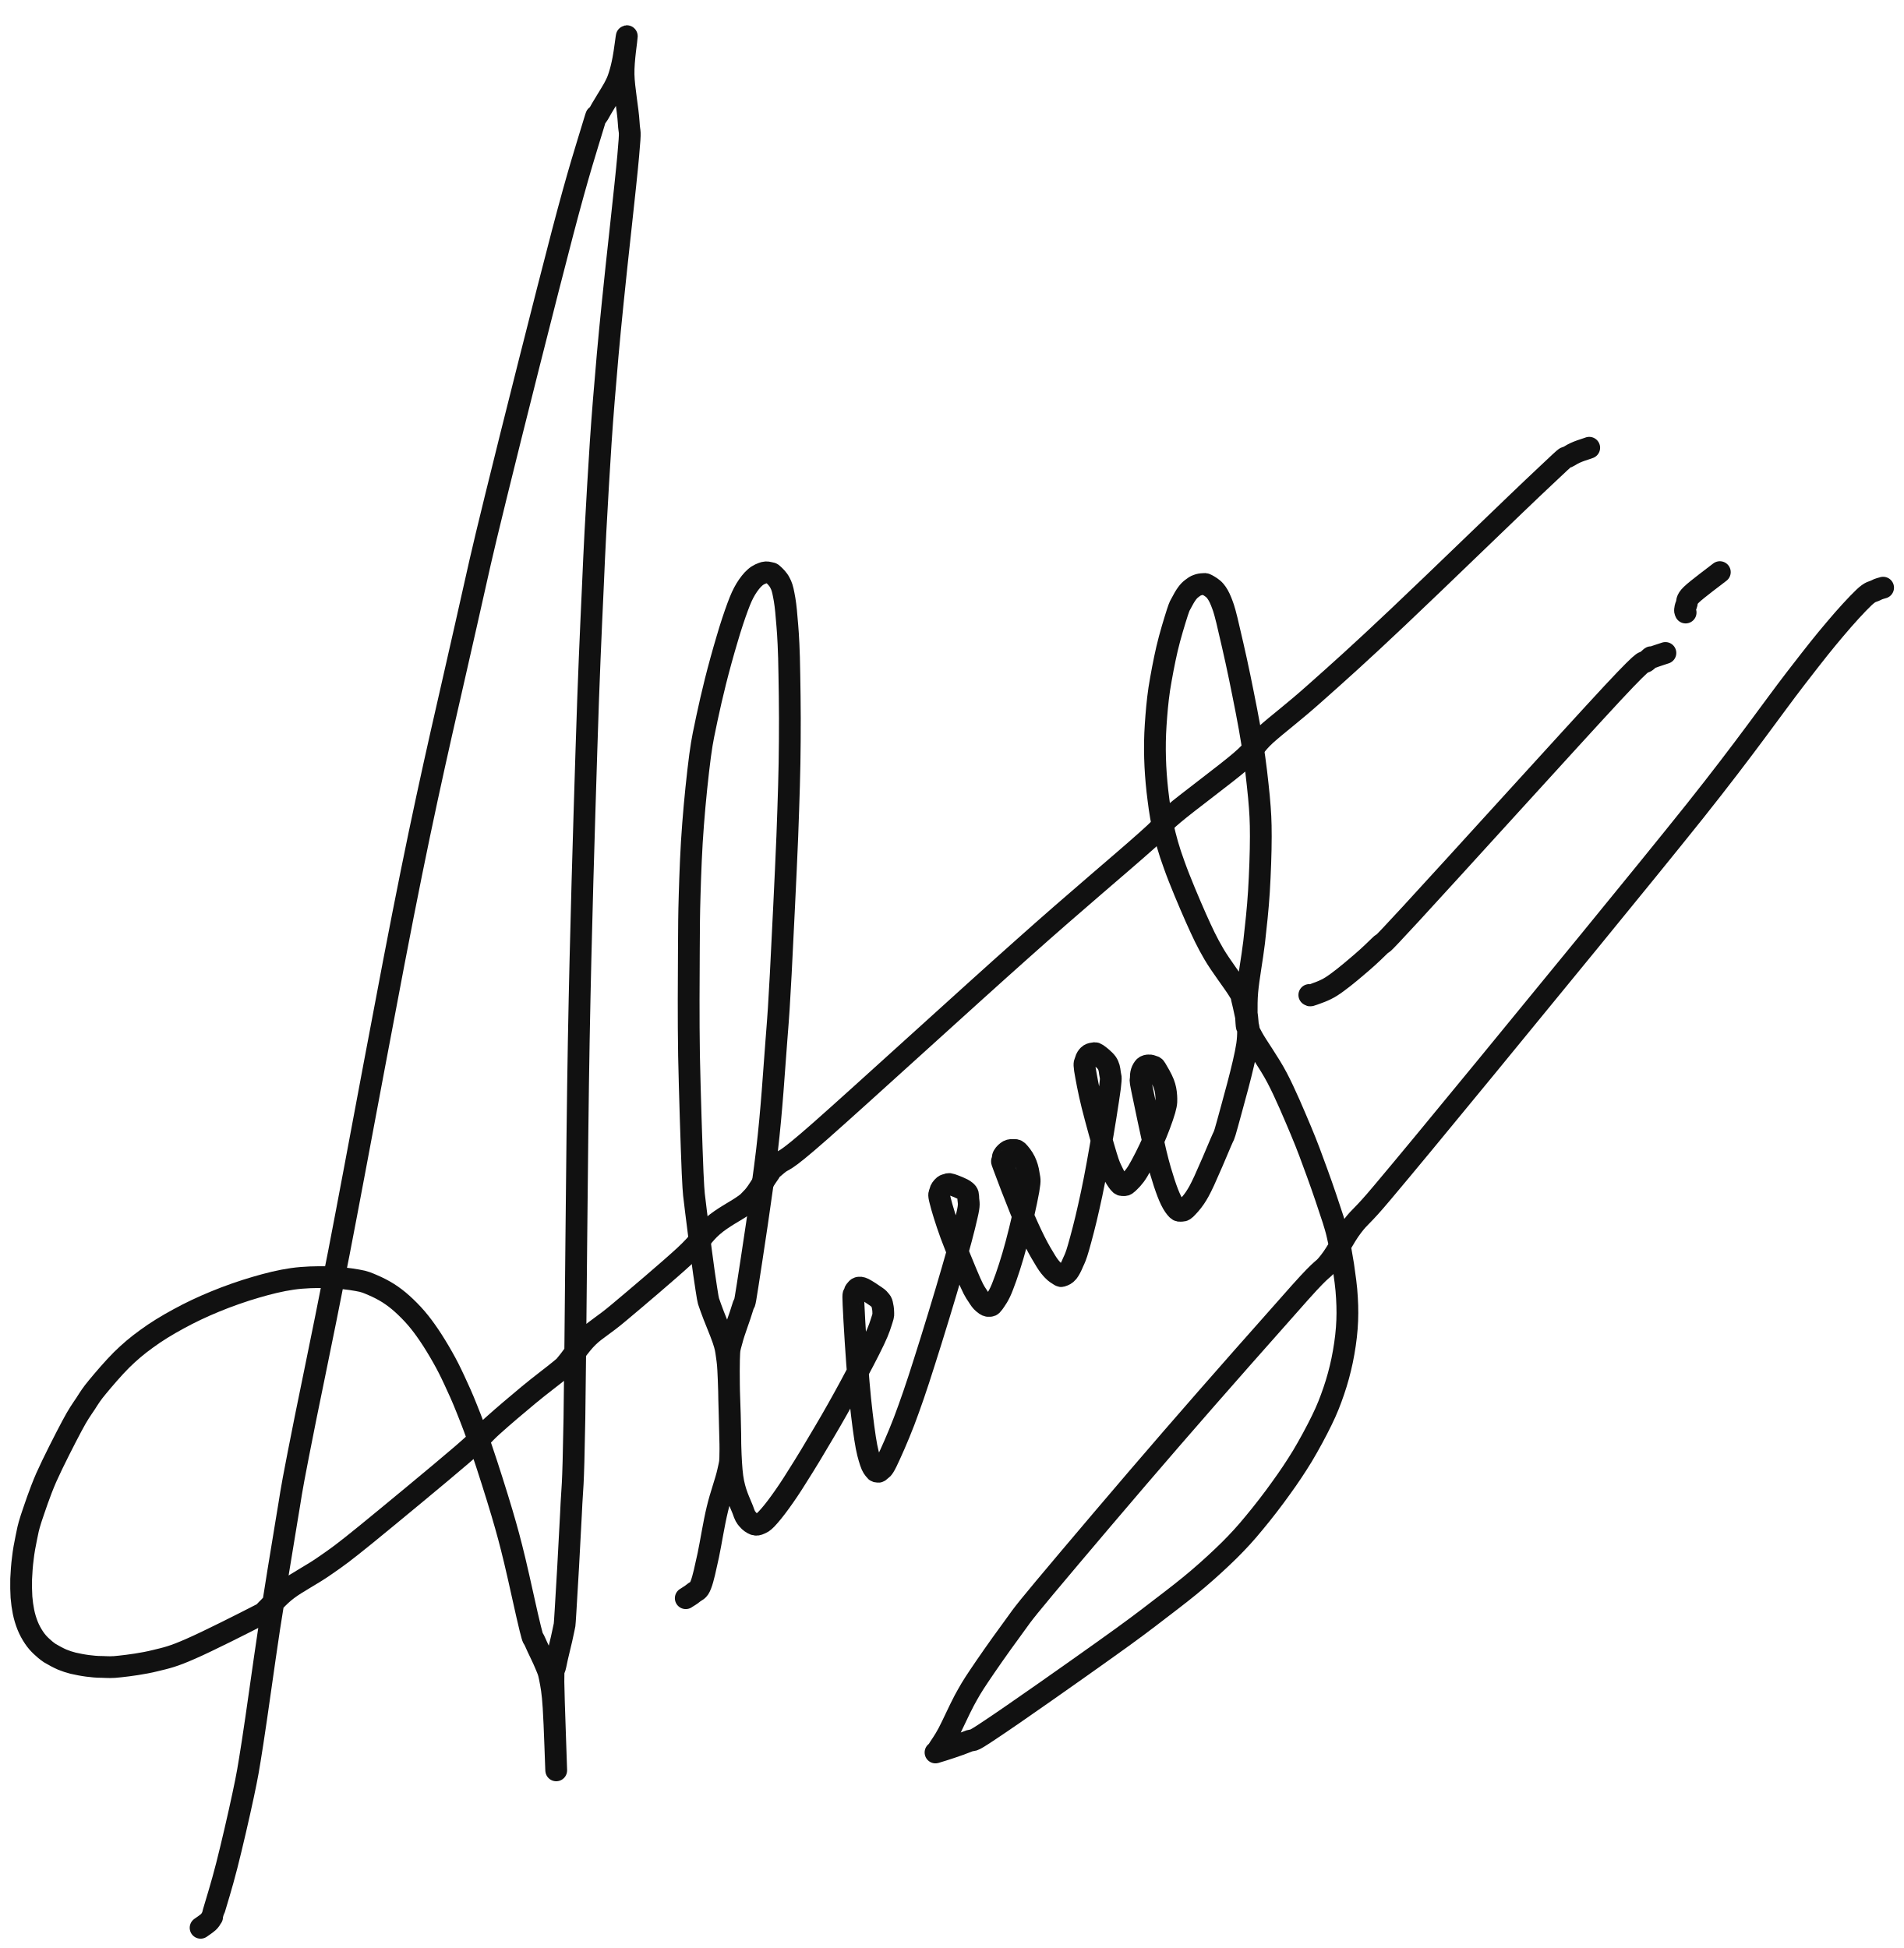
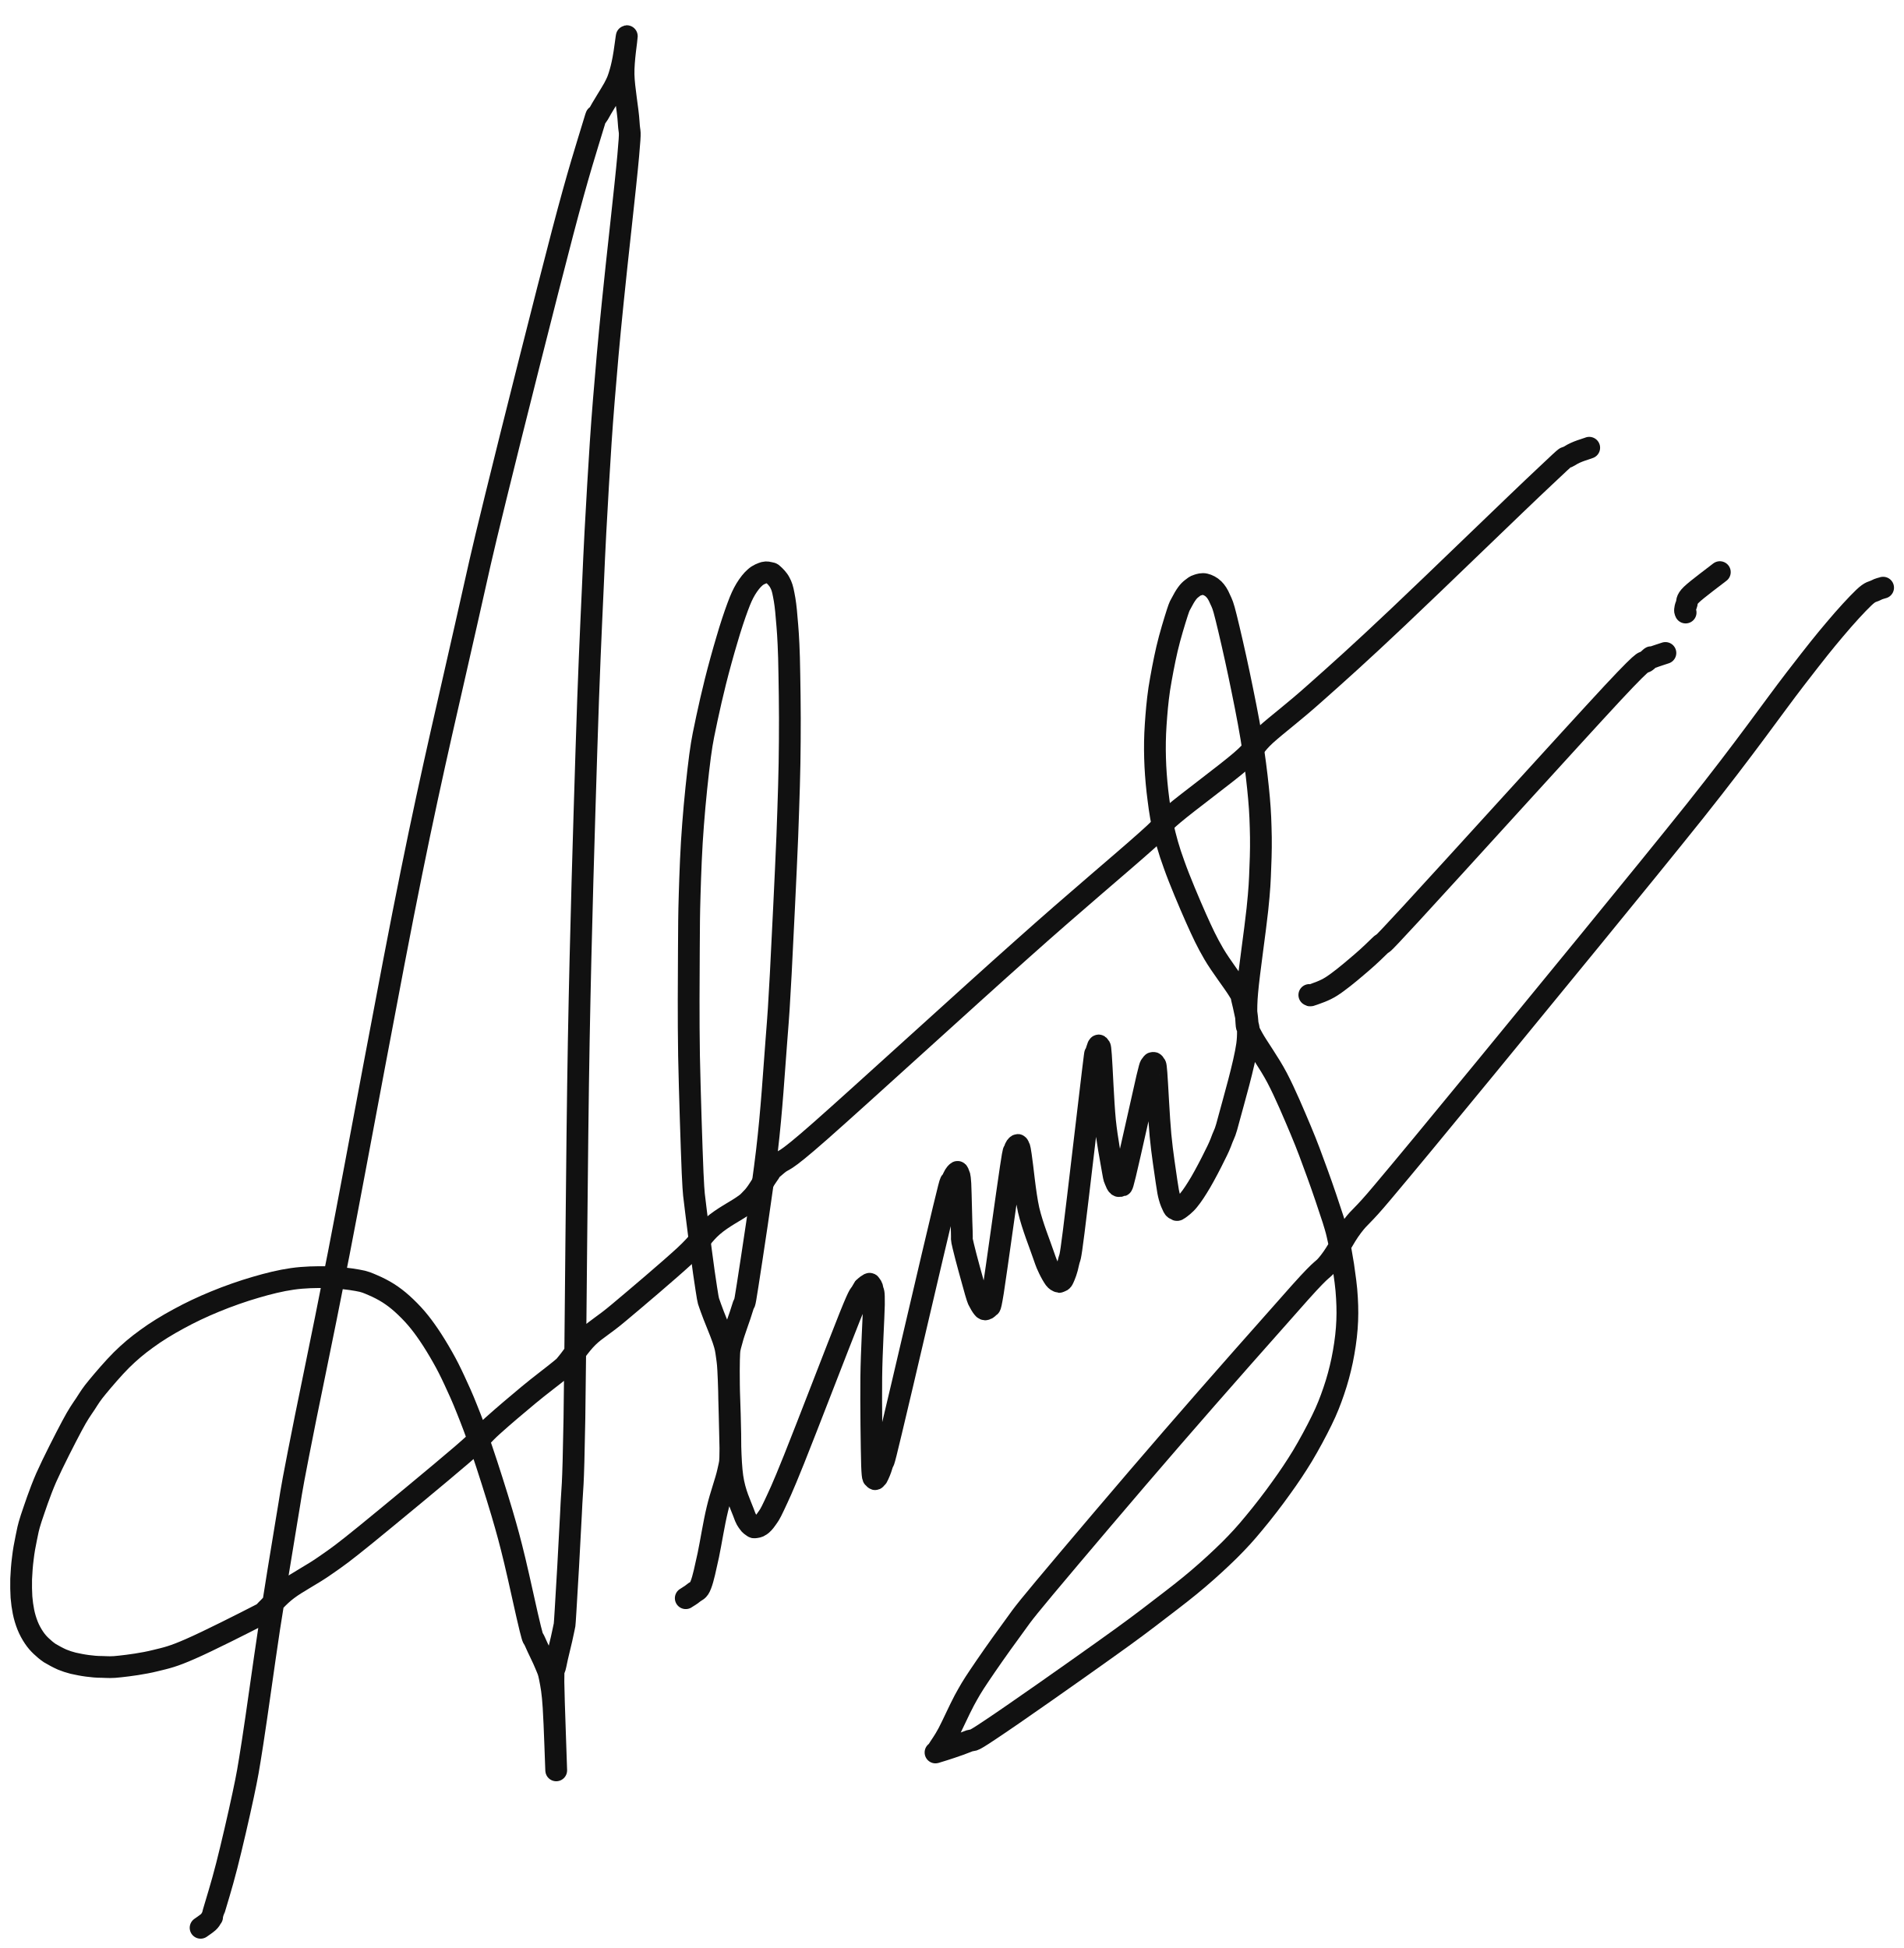
<svg xmlns="http://www.w3.org/2000/svg" viewBox="0 0 1224 1253" fill="none" stroke="#111" stroke-width="14" stroke-linecap="round" stroke-linejoin="round">
  <path d="M129 1240.0C129.8 1239.4 132.7 1237.5 133.9 1236.4C135.1 1235.3 135.6 1234.4 136.2 1233.3C136.8 1232.2 135.7 1235.5 137.3 1229.9C138.9 1224.4 142.6 1212.7 145.8 1200.1C149 1187.6 153.6 1167.7 156.4 1154.5C159.2 1141.3 159.6 1138.8 162.4 1121C165.2 1103.1 169.5 1071.3 173.1 1047.5C176.8 1023.6 181.2 996.8 184.3 978.1C187.5 959.4 186.3 963.9 191.9 935.2C197.4 906.5 205.7 868.3 217.9 806C230 743.7 250.9 628.7 264.6 561.3C278.2 494 290.7 442.2 299.7 401.9C308.8 361.6 308.5 361.8 318.8 319.8C329.1 277.7 351.4 189.3 361.8 149.6C372.2 109.9 377.4 94.4 381.2 81.7C385 69.1 382.5 77.6 384.8 73.5C387 69.3 392.4 60.9 394.7 56.8C396.9 52.6 397.2 51.8 398.2 48.7C399.2 45.6 400 42.4 400.8 38.2C401.7 34 403.1 21.8 403.1 23.4C403.1 25 400.8 38.7 401 47.9C401.2 57.1 403.8 70.1 404.3 78.8C404.8 87.5 405.7 81 404 100.2C402.3 119.4 396.7 167.8 394.1 194C391.4 220.3 389.9 238 388.3 257.6C386.7 277.3 385.8 291.9 384.6 312.1C383.4 332.3 382.4 350.2 381.2 378.7C379.9 407.2 378.6 434.6 377.1 483C375.6 531.4 373.5 597.4 372.2 669C370.9 740.5 370.2 861.6 369.4 912.3C368.5 963 368.1 952.8 367.2 973.4C366.2 994 364.5 1023.3 363.7 1036C362.9 1048.6 363.3 1043.5 362.2 1049.3C361.1 1055.1 358.3 1065.4 357.3 1070.9C356.2 1076.3 355.9 1070.5 355.9 1081.8C356 1093.1 357.7 1135.9 357.7 1138.6C357.7 1141.3 356.7 1108.1 356 1098.2C355.4 1088.3 354.5 1083.9 353.6 1079.3C352.7 1074.8 352.4 1074.6 350.8 1070.7C349.3 1066.9 345.7 1059.9 344.1 1056.1C342.4 1052.2 343.2 1056.2 341 1047.5C338.8 1038.8 334 1016.1 331 1003.7C328 991.3 326.3 985 322.8 973.1C319.3 961.3 313.7 943.6 309.9 932.5C306.2 921.3 303.3 913.9 300.3 906.4C297.4 899 294.8 893.4 292.2 887.8C289.6 882.2 287.4 877.8 284.6 872.9C281.9 868.1 278.6 862.7 275.8 858.6C273 854.5 270.7 851.4 267.9 848.1C265 844.7 261.6 841.3 258.6 838.6C255.6 835.9 252.8 833.8 249.7 831.8C246.5 829.8 243.2 828.1 239.9 826.7C236.6 825.3 234.7 824.3 229.8 823.5C224.9 822.6 217.4 821.7 210.4 821.5C203.5 821.4 195.7 821.5 188 822.6C180.3 823.7 172.7 825.6 164.5 828C156.2 830.4 146.5 833.8 138.3 837.2C130 840.6 122.2 844.3 114.9 848.3C107.5 852.3 100.3 856.7 94.2 861.2C88.1 865.6 83.4 869.6 78.1 874.8C72.9 880 66.5 887.5 62.7 892.1C58.8 896.8 57.7 898.7 55 902.9C52.2 907.1 50.4 909.4 46.2 917.3C42 925.2 34.1 940.6 29.7 950.5C25.4 960.4 22.3 970.1 20.1 976.5C18 983 17.8 984.9 16.9 989.2C16 993.5 15.2 997.8 14.7 1002.3C14.1 1006.7 13.8 1011.5 13.6 1015.7C13.5 1019.9 13.6 1023.8 13.8 1027.3C14.1 1030.8 14.5 1033.7 15.1 1036.7C15.7 1039.7 16.6 1042.7 17.7 1045.5C18.8 1048.3 20.4 1051.2 21.9 1053.4C23.4 1055.6 24.8 1057.2 26.5 1058.8C28.2 1060.4 29.8 1061.8 32 1063.3C34.3 1064.7 37.5 1066.4 40 1067.5C42.5 1068.5 44.3 1069.1 47 1069.8C49.7 1070.4 53.1 1071.1 56.2 1071.5C59.3 1071.9 62.2 1072.2 65.7 1072.2C69.2 1072.3 71.6 1072.6 77.3 1071.9C82.9 1071.3 92.1 1070.1 99.7 1068.2C107.2 1066.4 111.4 1065.5 122.5 1060.6C133.6 1055.8 158.1 1043.4 166.2 1039.2C174.4 1035 168.2 1038.3 171.3 1035.5C174.4 1032.7 178.6 1027.1 184.9 1022.4C191.2 1017.6 200.9 1012.8 209.2 1006.9C217.6 1001.1 220.4 999.1 235.1 987.2C249.7 975.3 283.6 947.3 297.2 935.6C310.8 923.9 309.7 923.5 316.8 917.1C323.9 910.7 332.7 903.3 339.9 897.3C347.1 891.3 356 884.7 360.2 881.2C364.3 877.7 361.9 880 364.9 876.5C367.9 873 372.6 865.4 378.1 860C383.6 854.7 387.8 852.9 398.1 844.2C408.5 835.5 430.1 817.2 440.2 807.9C450.2 798.7 452.2 793.9 458.4 788.6C464.6 783.2 473.3 778.8 477.3 776C481.4 773.2 481 773.2 482.5 771.7C484.1 770.1 484.9 769.3 486.8 766.6C488.7 763.9 492 758.3 494.1 755.4C496.3 752.5 494.2 753.8 499.8 749.2C505.4 744.5 501.4 750.5 527.7 727.3C553.9 704.2 622.3 641.6 657.3 610.5C692.2 579.3 721.3 555.1 737.5 540.6C753.7 526.2 744.4 532.3 754.5 523.8C764.6 515.3 788 498.1 797.9 489.6C807.8 481.1 806 480 813.9 472.7C821.9 465.5 831.4 458.6 845.6 445.9C859.8 433.3 874.6 420.1 899.2 396.8C923.9 373.5 975.3 323.5 993.7 306.3C1012 289 1004.5 296.3 1009.3 293.3C1014 290.2 1019.9 288.9 1022 288" />
-   <path d="M441 1028.0C441.8 1027.4 444.4 1026 446 1024.6C447.6 1023.2 449.2 1023.5 450.7 1019.4C452.3 1015.4 453.7 1008.4 455.5 1000.3C457.2 992.2 459.1 979.8 461.3 970.8C463.4 961.8 466.8 953 468.2 946.5C469.6 940 469.6 941.9 469.7 932C469.8 922.2 469 897.3 468.6 887.3C468.2 877.3 468 876.5 467.4 872.2C466.8 867.9 466.7 866.7 465 861.6C463.3 856.5 459.1 846.9 457.2 841.4C455.4 835.9 455.8 839.1 454.2 828.8C452.5 818.5 449.1 791.8 447.6 779.4C446.2 767 446.2 770.9 445.4 754.2C444.7 737.5 443.6 703 443.1 679.2C442.7 655.4 442.9 628.5 443 611.2C443.1 594 443.1 588.9 443.5 575.5C443.9 562 444.5 545.2 445.7 530.3C446.8 515.5 448.7 497.6 450.2 486.2C451.7 474.9 453 470 454.6 462.1C456.3 454.1 458 446.8 460.1 438.3C462.2 429.9 465.1 419.4 467.5 411.4C469.8 403.4 472.4 395.7 474.4 390.3C476.4 384.9 477.7 382.1 479.6 378.9C481.5 375.8 483.6 373.1 485.6 371.4C487.6 369.6 489.9 368.8 491.5 368.3C493.1 367.9 494.1 368.3 495.1 368.5C496 368.7 496.2 368.5 497.2 369.5C498.3 370.5 500.4 372.5 501.5 374.7C502.7 376.9 503.3 378.8 504 382.6C504.8 386.5 505.4 390.9 505.9 397.6C506.5 404.3 507 409.8 507.4 423C507.7 436.2 508.1 457.5 507.9 476.7C507.8 495.9 507.2 513.1 506.3 538C505.3 562.9 503.2 604.4 502.1 626.3C500.9 648.1 500.8 650.1 499.3 669.1C497.8 688.1 496.3 714.1 493.2 740.3C490.1 766.6 483.4 809.8 480.8 826.6C478.2 843.4 479.2 835.3 477.5 841.2C475.8 847.1 472.1 856.4 470.7 862C469.2 867.6 469 866.9 468.8 874.8C468.6 882.7 468.8 897.1 469.2 909.6C469.6 922.1 469.6 939.8 471 950C472.4 960.2 475.9 966.4 477.6 970.9C479.2 975.5 479.5 975.7 480.8 977.3C482.1 978.9 483.8 980 485.1 980.5C486.4 981 487.4 980.7 488.7 980.1C490 979.5 490.8 979.3 493 977C495.2 974.7 498.4 970.8 501.7 966.2C505.1 961.5 508.4 956.7 513.1 949.1C517.9 941.6 524.6 930.5 530.2 920.9C535.9 911.3 541.5 901.3 546.8 891.5C552.1 881.7 558.7 869.2 562.1 862C565.5 854.9 566.3 851.6 567.3 848.6C568.3 845.6 568 845.5 568 843.9C568 842.2 567.6 840 567.3 838.8C567 837.5 566.7 837.2 566 836.4C565.3 835.6 565.2 835.2 563.4 834C561.6 832.7 557.2 829.8 555.4 828.9C553.5 828 552.9 828.2 552.1 828.3C551.2 828.5 550.8 829.2 550.3 829.8C549.9 830.3 549.7 830.2 549.5 831.8C549.2 833.4 548.4 829.7 548.9 839.3C549.3 848.9 550.9 875.1 552.2 889.4C553.4 903.7 555 916.6 556.3 925.1C557.6 933.6 558.7 936.9 559.8 940.4C560.9 943.8 561.9 944.7 562.7 945.7C563.4 946.7 563.7 946.5 564.3 946.6C564.8 946.6 565 947 566 946C567 945 567.6 945.6 570.2 940.3C572.7 935.1 577.3 924.9 581.4 914.2C585.4 903.6 589.3 892.4 594.4 876.2C599.6 860 607.9 832.8 612.4 817.1C617 801.4 620.1 789.6 621.8 781.9C623.6 774.3 622.9 773.9 622.7 771.2C622.6 768.6 622.8 767.6 620.9 766.1C619.1 764.5 613.8 762.6 611.8 761.9C609.7 761.2 609.6 761.8 608.7 762C607.8 762.2 607.2 762.4 606.5 763.2C605.8 763.9 604.8 765 604.5 766.5C604.2 768 603.4 767.6 604.6 772.2C605.7 776.8 608.3 785.3 611.5 794.1C614.8 802.9 621 818.1 624 824.9C627 831.7 628.1 832.4 629.5 834.8C631 837.1 631.9 837.9 633 838.7C634 839.6 635 840.1 636 840C637 839.9 637.4 840.3 638.9 838.2C640.4 836 642.5 833.5 644.9 827.1C647.4 820.8 650.8 810.4 653.5 800.2C656.3 789.9 660.1 773.1 661.4 765.6C662.7 758.1 662 758.5 661.6 755.4C661.2 752.3 660.3 749.4 659.1 746.9C657.9 744.4 655.8 741.8 654.6 740.6C653.3 739.4 652.8 739.8 651.8 739.7C650.8 739.7 649.6 739.6 648.5 740.2C647.4 740.8 645.9 742.2 645.3 743.3C644.6 744.4 644.8 745.8 644.8 746.9C644.8 748 643.4 744.8 645.4 750.1C647.3 755.4 653.2 770.7 656.5 778.8C659.9 786.9 662.8 793.2 665.5 798.6C668.2 804 670.7 808.1 672.6 811.2C674.5 814.3 675.7 815.6 677.1 817.1C678.6 818.7 680.3 819.7 681.3 820.3C682.3 820.9 682.3 821 683.2 820.6C684.1 820.3 685.5 819.8 686.7 818.3C687.8 816.9 689 814.6 690.1 811.9C691.3 809.3 691.9 808.2 693.6 802.3C695.3 796.3 697.9 786.7 700.2 776.2C702.6 765.8 705.2 752.3 707.4 739.5C709.7 726.8 712.7 707.8 713.8 699.6C714.8 691.4 714.1 693 713.8 690.3C713.5 687.7 713.2 685.8 711.8 683.7C710.4 681.7 707 679 705.5 678C704 677 703.7 677.5 702.8 677.6C701.9 677.7 700.8 678 700 678.8C699.3 679.5 698.5 680.5 698.1 682.1C697.7 683.6 697 683.2 697.7 688C698.5 692.8 700.1 701.7 702.4 710.9C704.7 720.1 709.1 736 711.3 743.2C713.5 750.5 714.2 751.3 715.6 754.3C717 757.3 718.6 759.7 719.7 761C720.8 762.4 721.4 762.3 722.3 762.3C723.3 762.3 723.7 762.6 725.3 761.1C726.8 759.6 729.1 757.7 731.8 753.2C734.5 748.7 738.6 740.6 741.5 734C744.4 727.5 747.6 718.9 749 714C750.4 709.1 750.1 707.7 750 704.9C749.8 702 749.4 699.7 748.3 696.8C747.2 693.9 744.5 689.3 743.4 687.5C742.3 685.7 742.3 686.3 741.5 685.9C740.7 685.6 739.7 685.2 738.8 685.3C737.9 685.3 736.8 685.5 736 686.2C735.3 686.9 734.5 688.2 734.1 689.5C733.7 690.8 733.6 692.1 733.6 693.9C733.7 695.8 732.8 692.7 734.4 700.6C736 708.5 740.8 731.3 743.2 741.4C745.6 751.4 747.1 755.8 748.7 760.9C750.4 766 751.6 769.1 753 772C754.4 774.9 755.9 776.9 757 778C758.1 779.1 758.7 778.8 759.6 778.8C760.6 778.7 761 779 762.5 777.6C763.9 776.2 766.4 773.6 768.4 770.6C770.4 767.6 771.6 765.5 774.4 759.5C777.1 753.6 782.5 741.1 785 735C787.5 728.9 786.5 733.2 789.4 722.7C792.2 712.2 800.1 685 802 672C803.9 659 800.7 646.9 800.7 644.9C800.7 643 801.6 661.3 801.8 660.1C802 658.9 801.3 646.9 802.1 637.9C802.9 628.9 805.2 616.9 806.5 606.1C807.7 595.3 808.9 584.7 809.6 573.4C810.3 562 810.8 548.1 810.8 538C810.8 527.9 810.5 522.5 809.6 512.6C808.6 502.6 807.4 491.1 805.3 478.3C803.3 465.4 799.9 448.7 797.2 435.5C794.5 422.3 790.9 407.1 789 399C787 390.9 786.5 390.1 785.3 386.9C784 383.7 782.9 381.8 781.4 380C779.9 378.2 777.4 376.8 776.1 376.1C774.8 375.4 774.7 375.6 773.7 375.7C772.7 375.7 771.2 375.9 770 376.4C768.8 376.8 767.6 377.6 766.5 378.5C765.3 379.4 764.4 380.3 763.3 381.8C762.2 383.3 760.9 385.5 759.9 387.5C758.8 389.6 758.7 389.2 757.1 394.1C755.5 399.1 752.4 409.1 750.5 417.3C748.6 425.5 746.8 435.1 745.5 443.2C744.3 451.4 743.7 458.8 743.2 466.2C742.7 473.6 742.6 480.5 742.8 487.6C743 494.7 743.5 501.5 744.3 508.8C745.2 516.1 746 523.4 747.8 531.4C749.6 539.3 751.5 546.5 755.1 556.3C758.6 566.2 764.9 581 769.1 590.5C773.4 600.1 776.1 605.9 780.6 613.6C785.1 621.3 793.3 631.9 796.3 636.8C799.4 641.8 797.9 639.5 798.9 643.3C799.9 647 801.4 655.1 802.5 659.2C803.6 663.2 802.3 661.8 805.5 667.5C808.6 673.2 816.1 683.4 821.3 693.3C826.5 703.2 832.2 716.8 836.5 727C840.8 737.2 843.6 745 847.1 754.6C850.6 764.1 855 777.3 857.3 784.4C859.5 791.5 859.6 792.1 860.7 797.1C861.8 802 862.8 807.6 863.8 813.9C864.7 820.2 865.9 828.2 866.2 834.9C866.6 841.7 866.6 847.6 866.1 854.3C865.6 861 864.5 868.3 863.1 875.1C861.7 881.8 859.9 888.4 857.7 894.8C855.5 901.2 853.4 906.7 850 913.6C846.6 920.6 841.9 929.3 837.6 936.5C833.2 943.7 829.2 949.7 824 956.9C818.9 964.1 812.1 972.9 806.5 979.6C801 986.3 796.7 991 790.7 997C784.7 1002.9 777.9 1009.2 770.5 1015.5C763.1 1021.8 756.5 1026.9 746.4 1034.6C736.3 1042.4 727.9 1048.8 709.6 1061.8C691.4 1074.8 651.4 1103 636.7 1112.7C622.1 1122.5 627.5 1117.9 622 1120.3C616.4 1122.6 606.4 1125.8 603.3 1126.7C600.2 1127.6 602.1 1127.5 603.2 1125.5C604.3 1123.6 607 1120.1 609.8 1114.8C612.6 1109.5 616.8 1100 620.1 1093.8C623.5 1087.6 624.9 1085.1 629.8 1077.8C634.7 1070.5 642.4 1059.4 649.4 1049.9C656.4 1040.5 654.4 1042 671.8 1021.2C689.2 1000.4 726.2 956.7 753.6 925.1C781 893.4 819.2 850.3 836 831.4C852.9 812.5 849.3 818.8 854.9 811.7C860.5 804.6 863.9 796.4 869.6 788.9C875.3 781.4 875 783.8 889.3 766.7C903.7 749.6 922.3 727.1 955.8 686.3C989.2 645.5 1056.7 563.4 1089.9 521.8C1123 480.2 1139.6 456.1 1154.6 436.6C1169.6 417.2 1172.4 413.8 1179.7 405.1C1187 396.4 1194.2 388.6 1198.6 384.4C1203 380.2 1204.2 380.8 1206.3 379.7C1208.3 378.6 1210.2 378.3 1211 378" />
+   <path d="M441 1028.0C441.8 1027.4 444.4 1026 446 1024.6C447.6 1023.2 449.2 1023.5 450.7 1019.4C452.3 1015.4 453.7 1008.4 455.5 1000.3C457.2 992.2 459.1 979.8 461.3 970.8C463.4 961.8 466.8 953 468.2 946.5C469.6 940 469.6 941.9 469.7 932C469.8 922.2 469 897.3 468.6 887.3C468.2 877.3 468 876.5 467.4 872.2C466.8 867.9 466.7 866.7 465 861.6C463.3 856.5 459.1 846.9 457.2 841.4C455.4 835.9 455.8 839.1 454.2 828.8C452.5 818.5 449.1 791.8 447.6 779.4C446.2 767 446.2 770.9 445.4 754.2C444.7 737.5 443.6 703 443.1 679.2C442.7 655.4 442.9 628.5 443 611.2C443.1 594 443.1 588.9 443.5 575.5C443.9 562 444.5 545.2 445.7 530.3C446.8 515.5 448.7 497.6 450.2 486.2C451.7 474.9 453 470 454.6 462.1C456.3 454.1 458 446.8 460.1 438.3C462.2 429.9 465.1 419.4 467.5 411.4C469.8 403.4 472.4 395.7 474.4 390.3C476.4 384.9 477.7 382.1 479.6 378.9C481.5 375.8 483.6 373.1 485.6 371.4C487.6 369.6 489.9 368.8 491.5 368.3C493.1 367.9 494.1 368.3 495.1 368.5C496 368.7 496.2 368.5 497.2 369.5C498.3 370.5 500.4 372.5 501.5 374.7C502.7 376.9 503.3 378.8 504 382.6C504.8 386.5 505.4 390.9 505.9 397.6C506.5 404.3 507 409.8 507.4 423C507.7 436.2 508.1 457.5 507.9 476.7C507.8 495.9 507.2 513.1 506.3 538C505.3 562.9 503.2 604.4 502.1 626.3C500.9 648.1 500.8 650.1 499.3 669.1C497.8 688.1 496.3 714.1 493.2 740.3C490.1 766.6 483.4 809.8 480.8 826.6C478.2 843.4 479.2 835.3 477.5 841.2C475.8 847.1 472.1 856.4 470.7 862C469.2 867.6 469 866.9 468.8 874.8C468.6 882.7 468.8 897.1 469.2 909.6C469.6 922.1 469.5 939.5 471 950C472.5 960.5 476.3 967.9 478.1 972.8C479.8 977.7 480.4 978 481.4 979.5C482.4 981 483.4 981.5 484.1 982C484.8 982.5 484.8 982.5 485.6 982.4C486.4 982.3 487.8 982.2 489 981.3C490.3 980.4 491.5 979.2 493 977C494.5 974.8 494.9 974.7 497.9 968.3C500.9 961.8 502.6 958.7 510.7 938.5C518.8 918.3 539.3 864.9 546.5 846.9C553.7 829 552.5 834 554.1 830.8C555.7 827.7 555.2 828.8 556 828C556.8 827.2 558.2 826.2 558.8 825.9C559.5 825.6 559.4 825.7 559.8 826.3C560.2 826.9 560.9 827.3 561.2 829.5C561.6 831.6 562.1 829.7 562 839.1C561.8 848.5 560.5 868.7 560.3 885.9C560.1 903.2 560.5 931.7 560.8 942.5C561.2 953.4 561.8 949.6 562.3 950.9C562.8 952.2 563.4 950.8 563.8 950.4C564.2 950.1 564.2 950.2 564.8 948.8C565.4 947.3 566 946.5 567.4 941.8C568.8 937.1 566.7 947.8 573.2 920.4C579.8 893.1 600.3 804.5 606.8 777.7C613.2 751 610.6 763.9 612 760C613.4 756.1 614.4 755 615.2 754.2C615.9 753.4 616.1 753.8 616.5 755C616.9 756.2 617.2 755.3 617.6 761.4C617.9 767.6 618.2 785.3 618.5 792C618.8 798.7 618 795.2 619.5 801.7C621 808.2 625.7 825.1 627.4 831.1C629.2 837.2 629.1 836.1 630 837.9C630.9 839.7 631.9 841.1 632.6 841.8C633.3 842.4 633.8 842.3 634.3 842C634.9 841.7 635.3 841.9 636 840C636.7 838.1 636.2 845.6 638.6 830.8C640.9 816 647.7 766.3 650 751.2C652.3 736.1 651.6 742.4 652.3 739.9C653 737.5 653.7 737 654.2 736.6C654.7 736.2 654.9 736.6 655.3 737.7C655.6 738.8 655.5 736.5 656.5 743.2C657.6 750 659.1 767.6 661.5 778.3C664 788.9 668.9 800.8 671 807.1C673.2 813.5 673.4 813.6 674.6 816.2C675.8 818.7 677.2 821.1 678.2 822.5C679.2 823.8 679.9 824 680.5 824.3C681.1 824.6 681.1 824.7 681.7 824.3C682.3 824 683 824.3 683.9 822.2C684.8 820.2 686.1 817.1 687.1 812.1C688.2 807.1 687.9 812.8 690.5 792.2C693.1 771.7 700.5 707.8 702.8 689C705.1 670.1 703.8 681.8 704.3 679.1C704.9 676.4 705.7 674 706.1 673C706.6 672.1 706.7 672.4 707 673.4C707.3 674.3 707.4 670.8 708 678.8C708.6 686.7 709.4 708.5 710.6 720.9C711.9 733.3 714.5 746.6 715.6 753C716.7 759.4 716.6 757.6 717.1 759.2C717.7 760.8 718.3 762.1 718.9 762.6C719.6 763.1 720.2 763.2 721 762C721.8 760.8 720.8 766.9 723.6 755.4C726.4 743.9 735 704.9 737.7 693.2C740.5 681.5 739.7 686.7 740.3 685.1C740.9 683.5 741.2 683.7 741.6 683.7C742 683.6 742.3 683.7 742.6 684.8C743 685.9 743.1 682.7 743.7 690.3C744.3 697.9 745.2 718.7 746.3 730.3C747.4 742 749.3 753.5 750.2 760.1C751.2 766.7 751.3 767.2 752 769.9C752.7 772.6 753.8 775 754.5 776.4C755.2 777.7 755.5 777.6 756.1 777.8C756.7 778.1 756.6 778.8 758 777.8C759.4 776.8 762.1 774.9 764.4 772C766.8 769.1 769.3 765.2 772.1 760.5C774.9 755.7 778.9 748.1 781.2 743.3C783.6 738.6 784.6 736.3 786.1 732.2C787.7 728.2 787.8 729.2 790.4 719.2C793.1 709.1 800.3 684.4 802 672C803.7 659.6 800.7 646.9 800.7 644.9C800.7 643 801.6 661.3 801.8 660.1C802 658.9 800.9 650.4 802.1 637.9C803.2 625.4 807.2 598.3 808.6 585C810 571.6 810.2 566.6 810.5 557.8C810.9 549 811 540.6 810.7 532.1C810.5 523.6 810 516.4 809 506.8C808 497.2 806.7 486.7 804.7 474.5C802.7 462.3 799.5 446.6 796.8 433.7C794.1 420.8 790.5 405.2 788.5 397.2C786.5 389.1 786 388.4 784.6 385.4C783.3 382.3 782.1 380.5 780.5 378.9C778.9 377.3 776.7 376.2 774.9 375.8C773.2 375.4 771.4 375.9 770 376.4C768.6 376.8 767.6 377.6 766.5 378.5C765.3 379.4 764.4 380.3 763.3 381.8C762.2 383.3 760.9 385.5 759.9 387.5C758.8 389.6 758.7 389.2 757.1 394.1C755.5 399.1 752.4 409.1 750.5 417.3C748.6 425.5 746.8 435.1 745.5 443.2C744.3 451.4 743.7 458.8 743.2 466.2C742.7 473.6 742.6 480.5 742.8 487.6C743 494.7 743.5 501.5 744.3 508.8C745.2 516.1 746 523.4 747.8 531.4C749.6 539.3 751.5 546.5 755.1 556.3C758.6 566.2 764.9 581 769.1 590.5C773.4 600.1 776.1 605.9 780.6 613.6C785.1 621.3 793.3 631.9 796.3 636.8C799.4 641.8 797.9 639.5 798.9 643.3C799.9 647 801.4 655.1 802.5 659.2C803.6 663.2 802.3 661.8 805.5 667.5C808.6 673.2 816.1 683.4 821.3 693.3C826.5 703.2 832.2 716.8 836.5 727C840.8 737.2 843.6 745 847.1 754.6C850.6 764.1 855 777.3 857.3 784.4C859.5 791.5 859.6 792.1 860.7 797.1C861.8 802 862.8 807.6 863.8 813.9C864.7 820.2 865.9 828.2 866.2 834.9C866.6 841.7 866.6 847.6 866.1 854.3C865.6 861 864.5 868.3 863.1 875.1C861.7 881.8 859.9 888.4 857.7 894.8C855.5 901.2 853.4 906.7 850 913.6C846.6 920.6 841.9 929.3 837.6 936.5C833.2 943.7 829.2 949.7 824 956.9C818.9 964.1 812.1 972.9 806.5 979.6C801 986.3 796.7 991 790.7 997C784.7 1002.9 777.9 1009.2 770.5 1015.5C763.1 1021.8 756.5 1026.9 746.4 1034.6C736.3 1042.4 727.9 1048.8 709.6 1061.8C691.4 1074.8 651.4 1103 636.7 1112.7C622.1 1122.5 627.5 1117.9 622 1120.3C616.4 1122.6 606.4 1125.8 603.3 1126.7C600.2 1127.6 602.1 1127.5 603.2 1125.5C604.3 1123.6 607 1120.1 609.8 1114.8C612.6 1109.5 616.8 1100 620.1 1093.8C623.5 1087.6 624.9 1085.1 629.8 1077.8C634.7 1070.5 642.4 1059.4 649.4 1049.9C656.4 1040.5 654.4 1042 671.8 1021.2C689.2 1000.4 726.2 956.7 753.6 925.1C781 893.4 819.2 850.3 836 831.4C852.9 812.5 849.3 818.8 854.9 811.7C860.5 804.6 863.9 796.4 869.6 788.9C875.3 781.4 875 783.8 889.3 766.7C903.7 749.6 922.3 727.1 955.8 686.3C989.2 645.5 1056.7 563.4 1089.9 521.8C1123 480.2 1139.6 456.1 1154.6 436.6C1169.6 417.2 1172.4 413.8 1179.7 405.1C1187 396.4 1194.2 388.6 1198.6 384.4C1203 380.2 1204.2 380.8 1206.3 379.7C1208.3 378.6 1210.2 378.3 1211 378" />
  <path d="M842 640.0C842.4 640 841.9 640.8 844.3 639.8C846.6 638.9 851.5 637.5 856.2 634.5C860.9 631.5 867.4 626.2 872.4 621.9C877.5 617.6 880.9 614.6 886.7 608.9C892.5 603.2 882.2 615 907.3 587.8C932.4 560.6 1011.8 472.9 1037.1 445.7C1062.5 418.5 1055.2 428.6 1059.4 424.8C1063.6 421 1060.6 423.7 1062.5 422.9C1064.4 422.1 1069.6 420.5 1071 420" />
  <path d="M1084 394.0C1083.9 393.7 1083.5 393.2 1083.6 392.4C1083.7 391.5 1083.8 390.5 1084.5 388.9C1085.2 387.2 1084.1 386 1087.7 382.5C1091.3 379 1103 370.4 1106 368" />
</svg>
